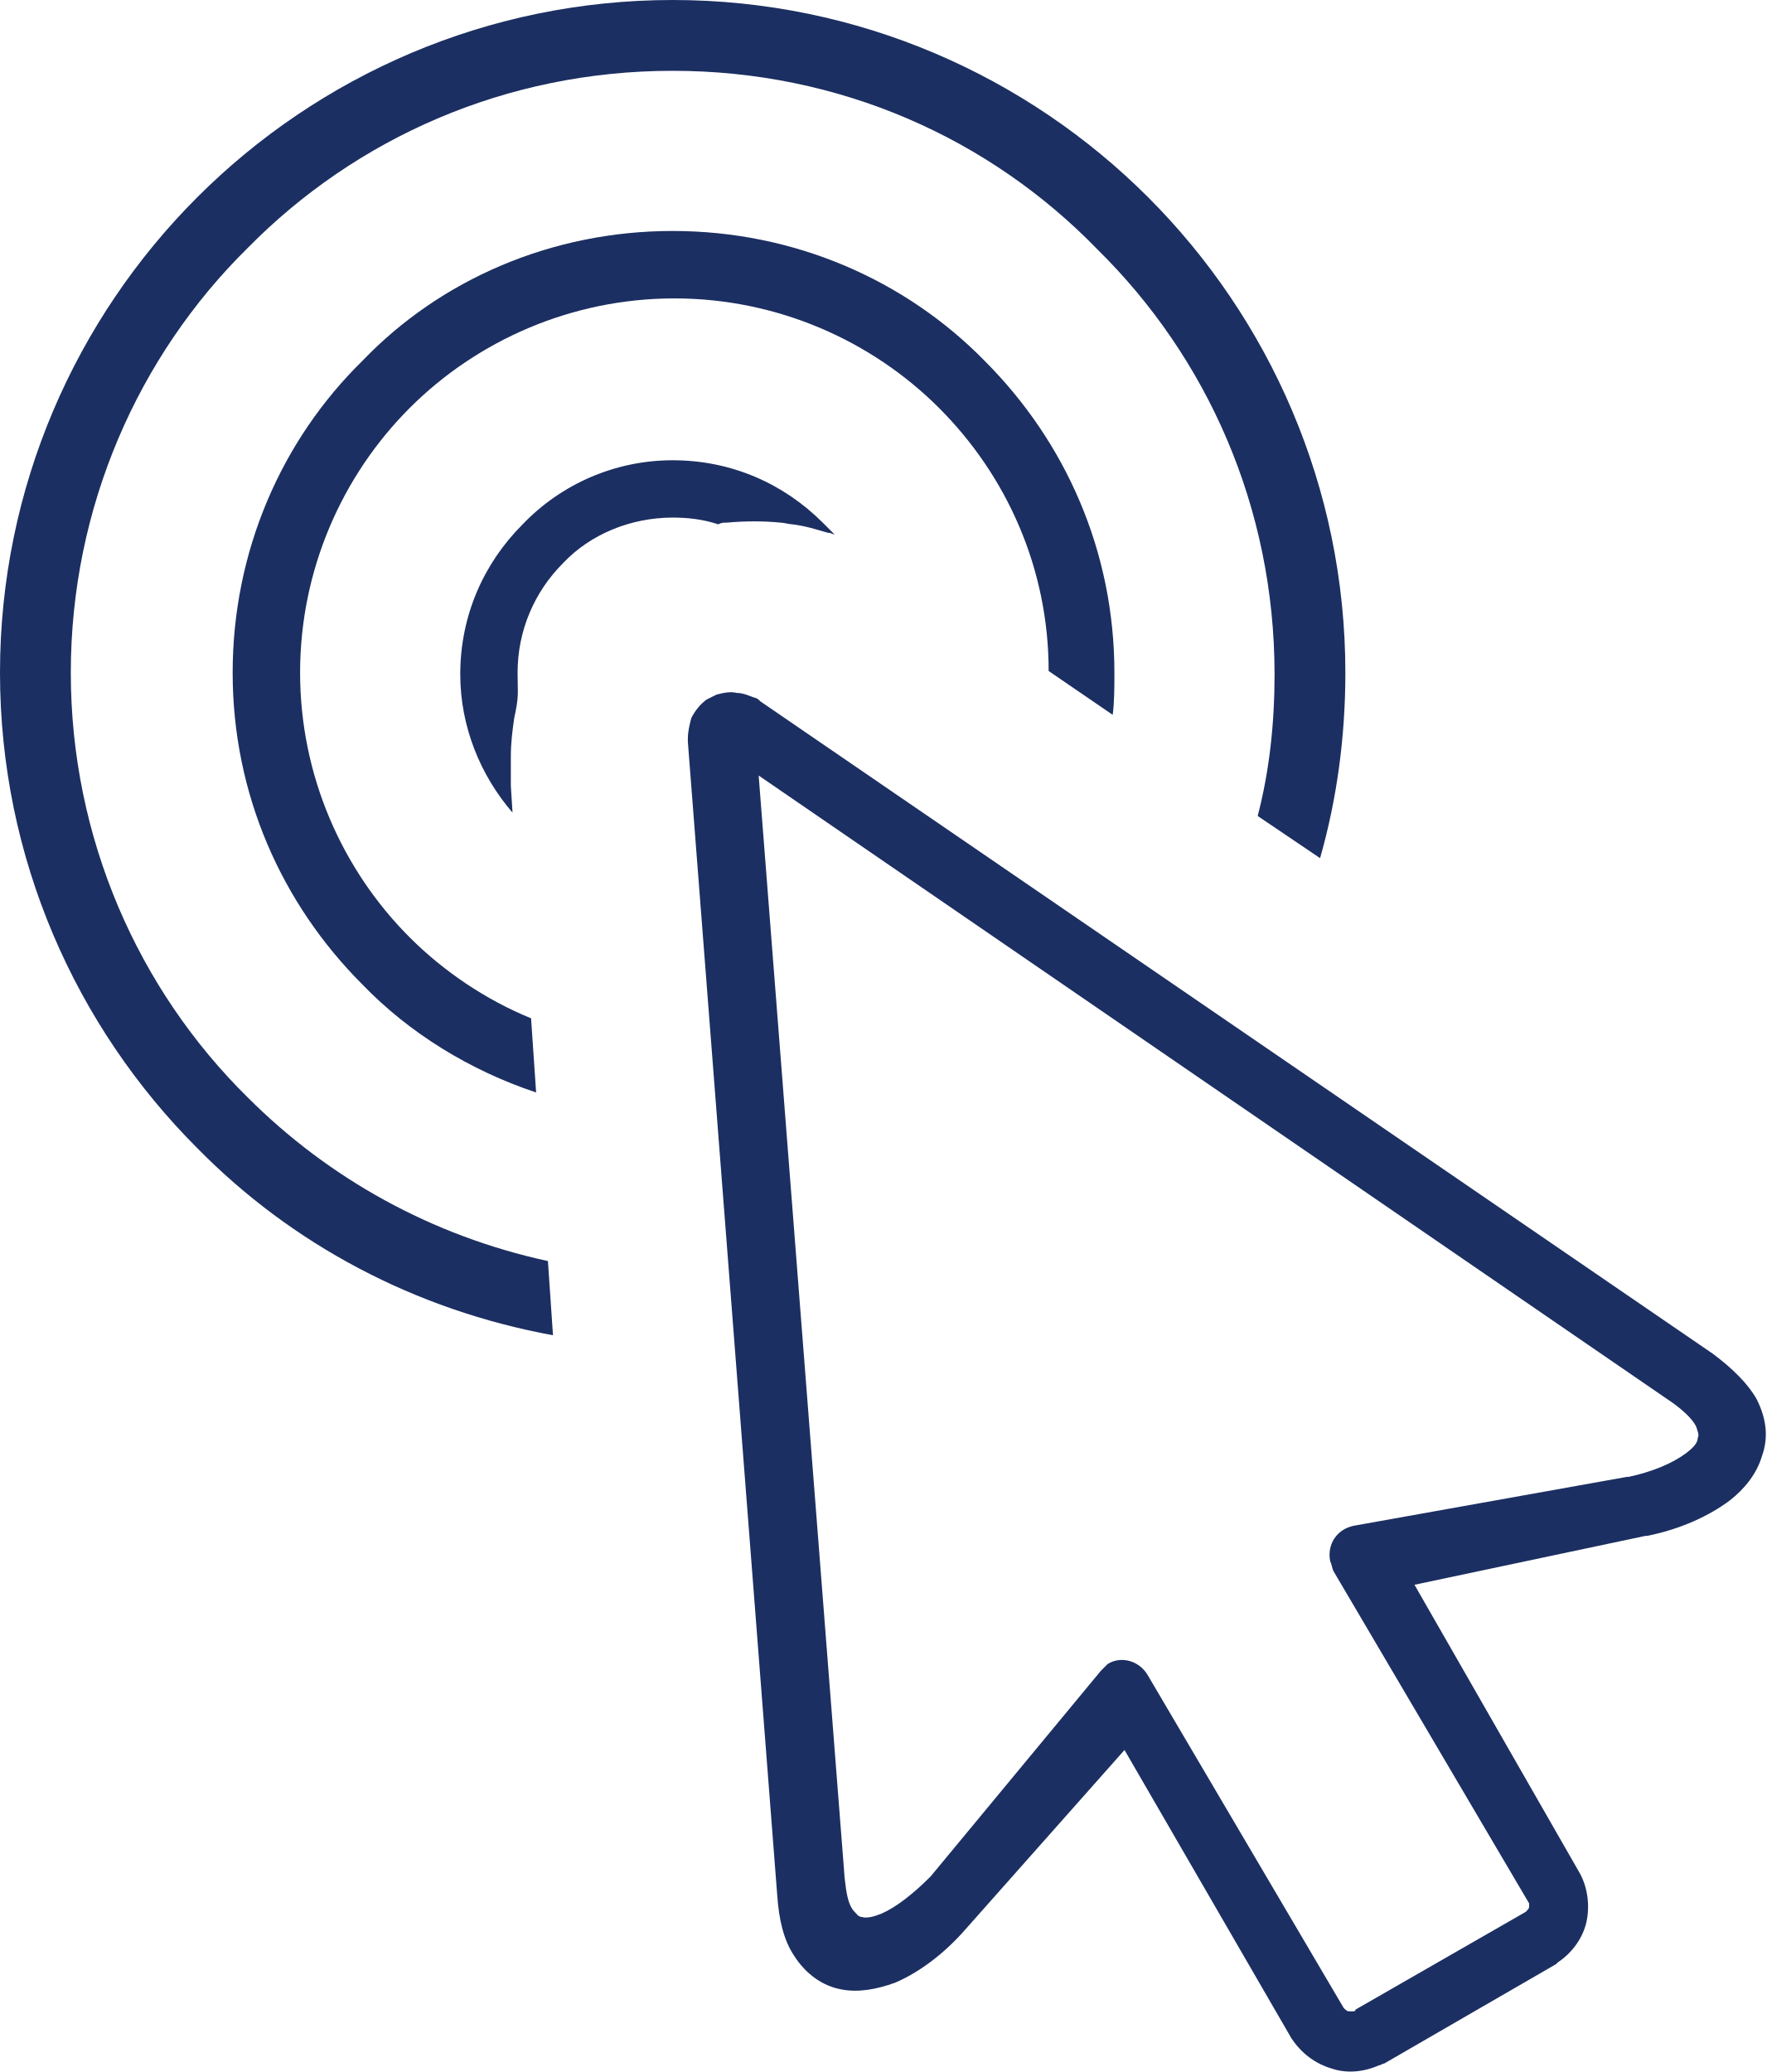
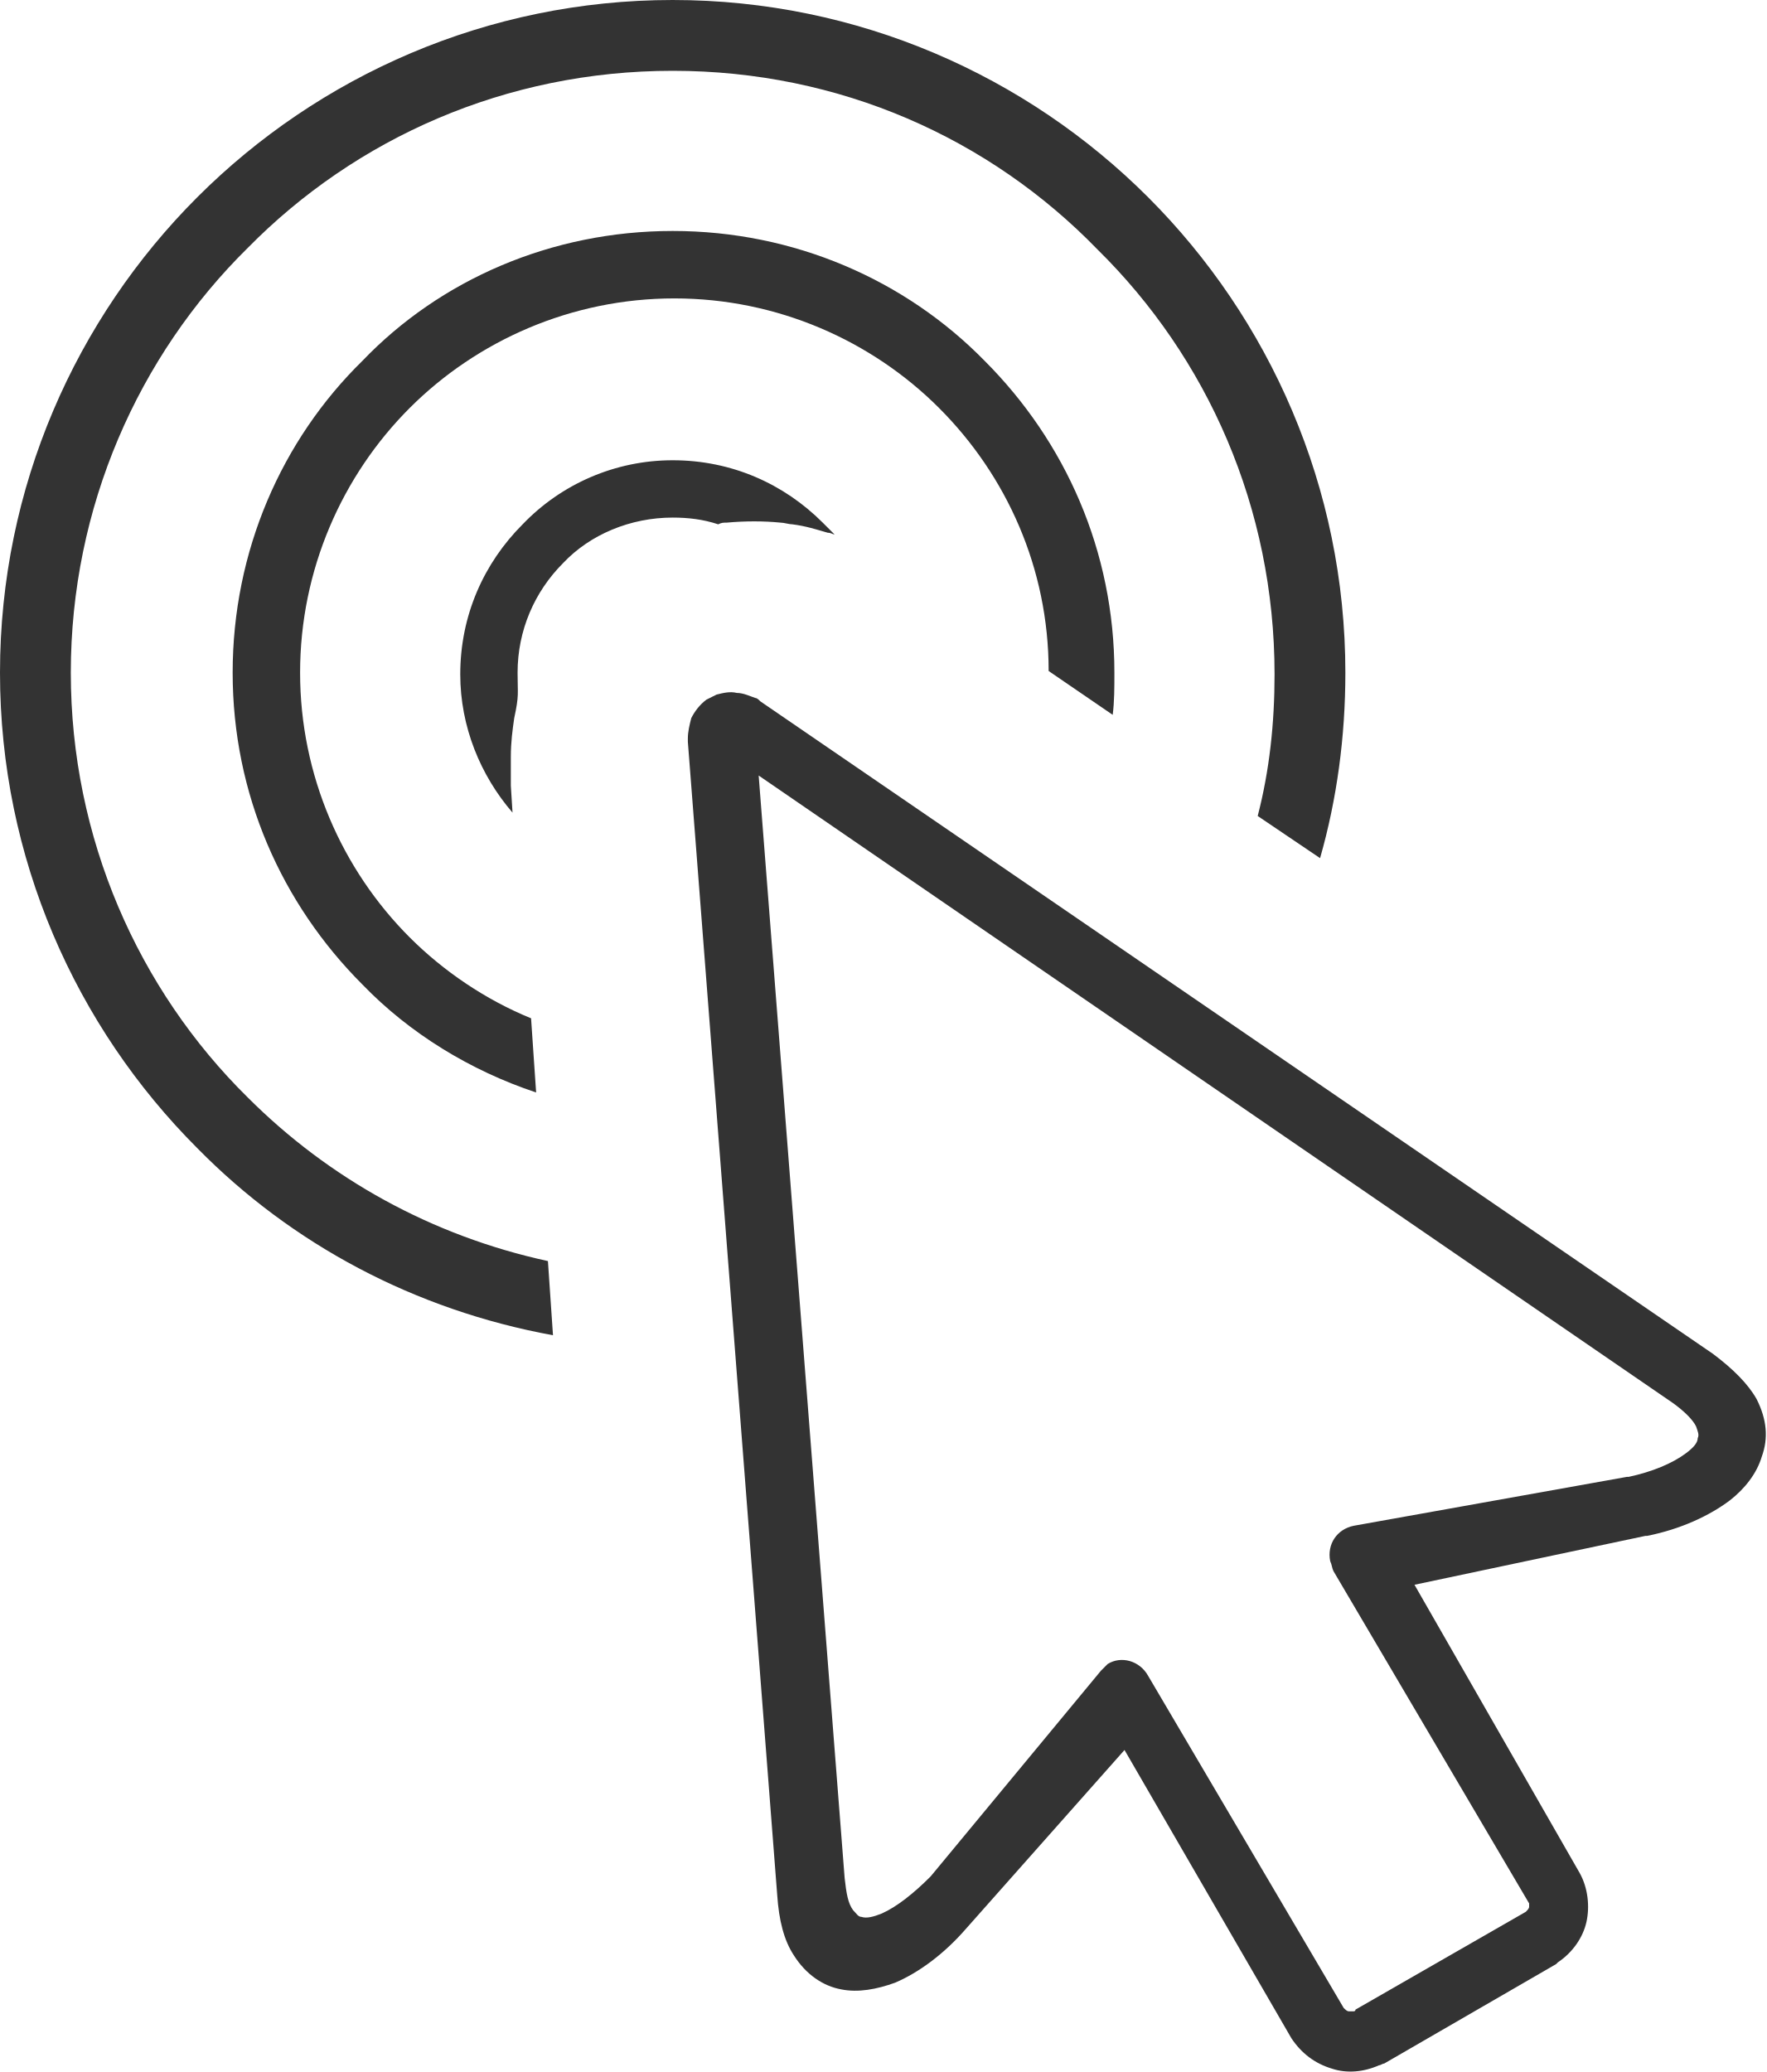
<svg xmlns="http://www.w3.org/2000/svg" version="1.1" id="Layer_1" x="0px" y="0px" viewBox="0 0 104.8 122.9" style="enable-background:new 0 0 104.8 122.9;" xml:space="preserve">
  <style type="text/css">
- 	.st0{fill:#1C2F62;}
+ 	.st0{fill:#333333;}
</style>
  <g>
    <path class="st0" d="M39.9,0c11,0,21,4.5,28.2,11.7c7.2,7.2,11.7,17.2,11.7,28.2c0,3.8-0.5,7.5-1.5,11l-3.7-2.5   c0.7-2.7,1-5.5,1-8.4c0-9.9-4-18.8-10.5-25.2C58.7,8.2,49.8,4.2,39.9,4.2s-18.8,4-25.2,10.5C8.2,21.1,4.2,30.1,4.2,39.9   s4,18.8,10.5,25.2c4.8,4.8,10.9,8.2,17.8,9.7l0.3,4.4c-8.2-1.5-15.5-5.4-21.1-11.1C4.5,60.9,0,50.9,0,39.9s4.5-21,11.7-28.2   C18.9,4.5,28.9,0,39.9,0L39.9,0z M81.8,122.5c-0.9,0.4-1.9,0.5-2.8,0.2c-1-0.3-1.8-0.9-2.4-1.8l-9.9-17.1l-9.4,10.6   c-1.3,1.5-2.8,2.6-4.2,3.2c-1.1,0.4-2.2,0.6-3.2,0.4c-1.1-0.2-2.1-0.9-2.8-2c-0.6-0.9-0.9-2.1-1-3.6L40.8,44c0,0,0-0.1,0-0.2   c0-0.4,0.1-0.8,0.2-1.2c0.2-0.4,0.5-0.8,0.9-1.1c0.2-0.1,0.4-0.2,0.6-0.3c0.4-0.1,0.8-0.2,1.2-0.1c0.4,0,0.8,0.2,1.1,0.3   c0.1,0,0.2,0.1,0.3,0.2l56.5,38.7c1.2,0.9,2.1,1.8,2.6,2.7c0.6,1.2,0.7,2.3,0.3,3.4c-0.3,1-1,1.9-1.9,2.6c-1.2,0.9-2.9,1.7-4.9,2.1   c0,0-0.1,0-0.1,0L83.9,94l9.8,17.1c0.5,0.9,0.6,2,0.4,2.9c-0.2,0.9-0.8,1.8-1.7,2.4c0,0-0.1,0.1-0.1,0.1l-10.2,5.9   C82,122.4,81.9,122.5,81.8,122.5L81.8,122.5L81.8,122.5z M80,119.3c0.1,0,0.2,0,0.3,0c0,0,0.1,0,0.1-0.1l10.1-5.8   c0.1-0.1,0.2-0.2,0.2-0.3c0-0.1,0-0.2,0-0.2L79.1,93.2h0C79,93,79,92.8,78.9,92.6c-0.2-1,0.4-1.9,1.4-2.1l16.2-2.9c0,0,0,0,0.1,0   c1.4-0.3,2.6-0.8,3.4-1.4c0.4-0.3,0.7-0.6,0.7-0.9c0.1-0.2,0-0.4-0.1-0.7c-0.2-0.4-0.7-0.9-1.4-1.4L45,46l5.1,65.4   c0.1,0.9,0.2,1.5,0.5,1.9c0.2,0.2,0.3,0.4,0.5,0.4c0.3,0.1,0.7,0,1.2-0.2c0.9-0.4,1.9-1.2,2.9-2.2l10.1-12.2l0,0   c0.1-0.1,0.3-0.3,0.4-0.4c0.8-0.5,1.9-0.2,2.4,0.7l11.6,19.7C79.8,119.2,79.9,119.3,80,119.3L80,119.3L80,119.3z M80.4,119.2   c0.2-0.1,0.5-0.2,0.8-0.2L80.4,119.2L80.4,119.2L80.4,119.2z M39.9,27.3c3.5,0,6.6,1.4,8.9,3.7c0.2,0.2,0.5,0.5,0.7,0.7   c-0.1,0-0.2-0.1-0.4-0.1c-0.7-0.2-1.3-0.4-2.1-0.5c-0.2,0-0.5-0.1-0.7-0.1c-1-0.1-2.1-0.1-3.2,0c-0.2,0-0.3,0-0.5,0.1   c-0.9-0.3-1.8-0.4-2.7-0.4c-2.5,0-4.9,1-6.5,2.7l0,0c-1.7,1.7-2.7,4-2.7,6.5c0,1.3,0.1,1.3-0.2,2.7c-0.1,0.7-0.2,1.4-0.2,2.3   c0,0.6,0,1.1,0,1.7l0.1,1.6c-1.9-2.2-3.1-5.1-3.1-8.2c0-3.5,1.4-6.6,3.7-8.9l0,0C33.3,28.7,36.5,27.3,39.9,27.3L39.9,27.3z    M39.9,13.7c7.2,0,13.8,2.9,18.5,7.7c4.8,4.8,7.7,11.3,7.7,18.5c0,0.9,0,1.7-0.1,2.5l-3.8-2.6c0-6.1-2.5-11.6-6.5-15.6   c-4-4-9.6-6.5-15.7-6.5s-11.7,2.5-15.7,6.5s-6.5,9.6-6.5,15.7s2.5,11.7,6.5,15.7c2,2,4.5,3.7,7.2,4.8l0.3,4.4   c-3.9-1.3-7.5-3.5-10.3-6.4c-4.8-4.8-7.7-11.3-7.7-18.5s2.9-13.8,7.7-18.5C26.1,16.6,32.7,13.7,39.9,13.7L39.9,13.7z" />
  </g>
</svg>
